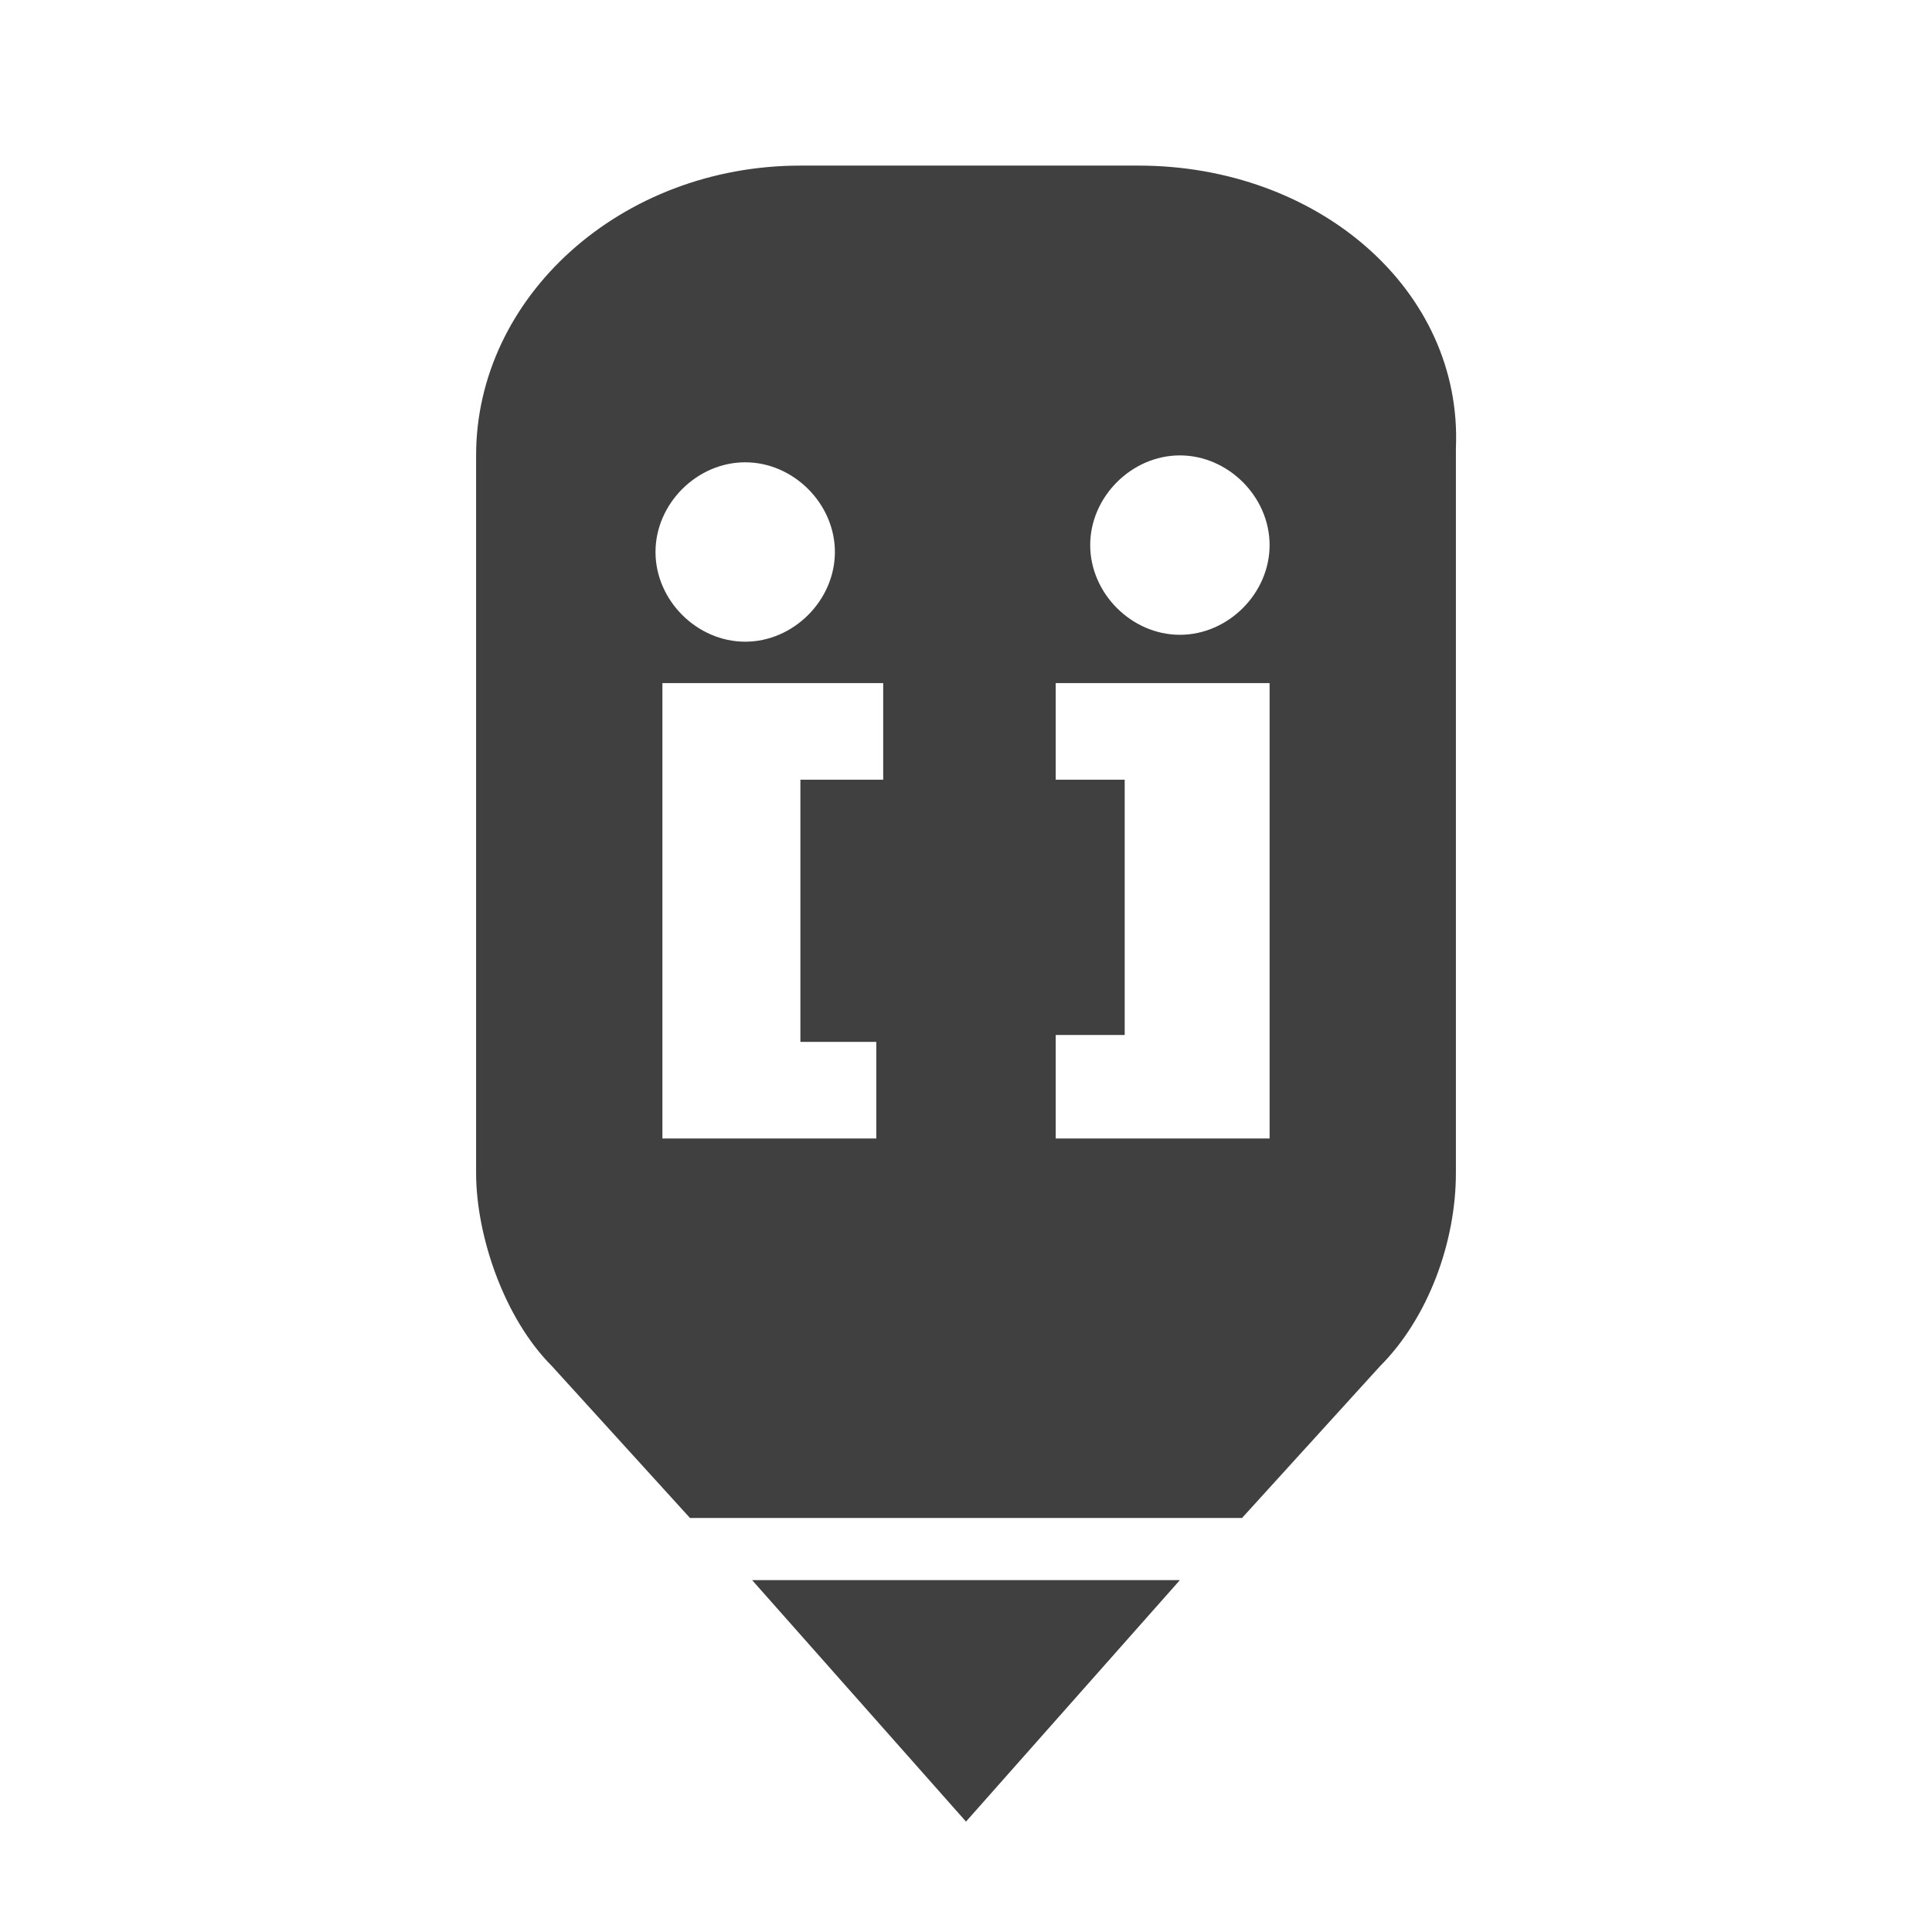
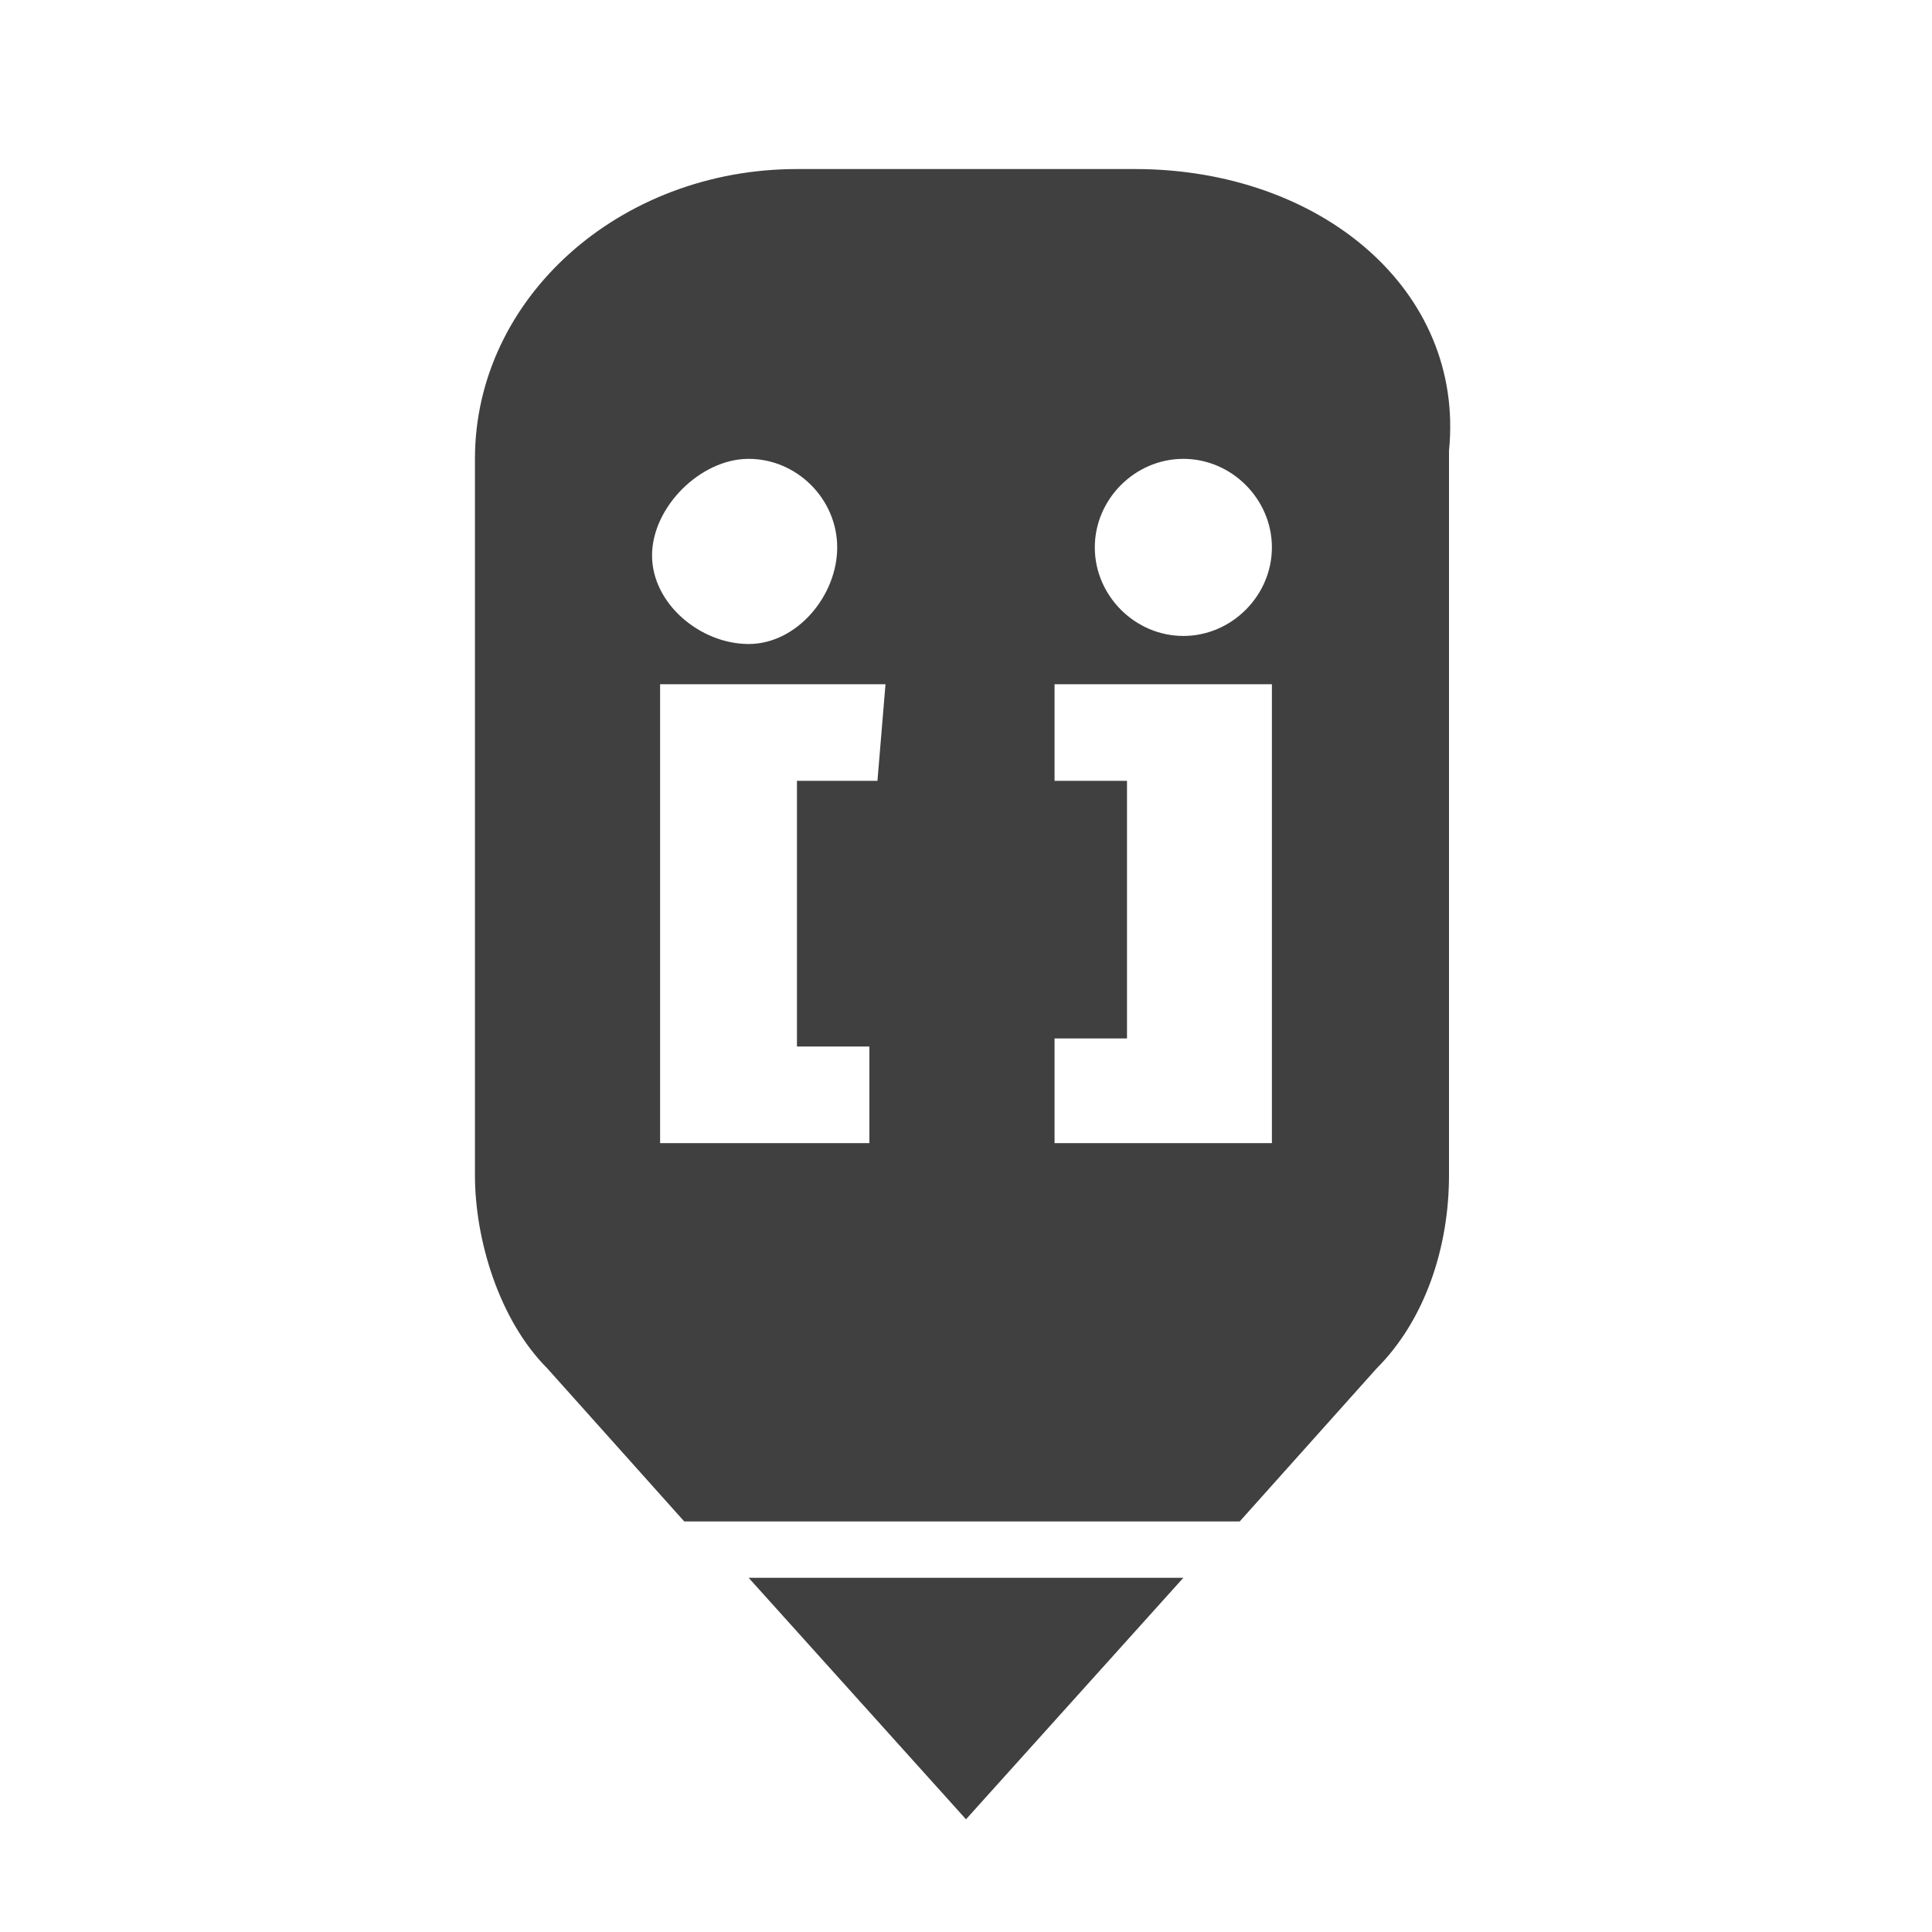
- <svg xmlns="http://www.w3.org/2000/svg" version="1.0" x="0px" y="0px" viewBox="0 0 28 28" enable-background="new 0 0 28 28" xml:space="preserve">
+ <svg xmlns="http://www.w3.org/2000/svg" version="1.0" x="0px" y="0px" viewBox="0 0 24 24" enable-background="new 0 0 24 24" xml:space="preserve">
  <g style="opacity:0.75;">
-     <polygon points="14,26.4 17.1,22.9 10.9,22.9  " />
-     <path d="M16.5,2.4h-4.9c-2.6,0-4.7,1.9-4.7,4.2V17c0,0.9,0.4,2.1,1.1,2.8l2,2.2H18l2-2.2c0.7-0.7,1.1-1.8,1.1-2.8V6.5   C21.2,4.2,19.1,2.4,16.5,2.4z M10.8,6.7c0.7,0,1.3,0.6,1.3,1.3c0,0.7-0.6,1.3-1.3,1.3c-0.7,0-1.3-0.6-1.3-1.3   C9.5,7.3,10.1,6.7,10.8,6.7z M12.7,11.3h-1.1v3.8h1.1v1.4H9.6v-0.1v-2.2v-2.1V9.9h2.2h1V11.3z M18.4,12.1v2.1v2.2v0.1h-3.1V15h1   v-3.7h-1V9.9h0.9h2.2V12.1z M17.1,9.2c-0.7,0-1.3-0.6-1.3-1.3c0-0.7,0.6-1.3,1.3-1.3c0.7,0,1.3,0.6,1.3,1.3   C18.4,8.6,17.8,9.2,17.1,9.2z" />
+     <polygon points="12,22.6 14.7,19.6 9.3,19.6  " />
+     <path d="M14.1,2.1H9.9c-2.2,0-4,1.6-4,3.6v8.9c0,0.8,0.3,1.8,0.9,2.4l1.7,1.9h6.9l1.7-1.9c0.6-0.6,0.9-1.5,0.9-2.4v-9   C18.2,3.6,16.4,2.1,14.1,2.1z M9.3,5.7c0.6,0,1.1,0.5,1.1,1.1S9.9,8,9.3,8C8.7,8,8.1,7.5,8.1,6.9S8.7,5.7,9.3,5.7z M10.9,9.7H9.9   v3.3h0.9v1.2H8.2v-0.1v-1.9v-1.8V8.5h1.9H11L10.9,9.7L10.9,9.7z M15.8,10.4v1.8v1.9v0.1h-2.7v-1.3H14V9.7h-0.9V8.5h0.8h1.9V10.4z    M14.7,7.9c-0.6,0-1.1-0.5-1.1-1.1s0.5-1.1,1.1-1.1c0.6,0,1.1,0.5,1.1,1.1C15.8,7.4,15.3,7.9,14.7,7.9z" />
  </g>
</svg>
